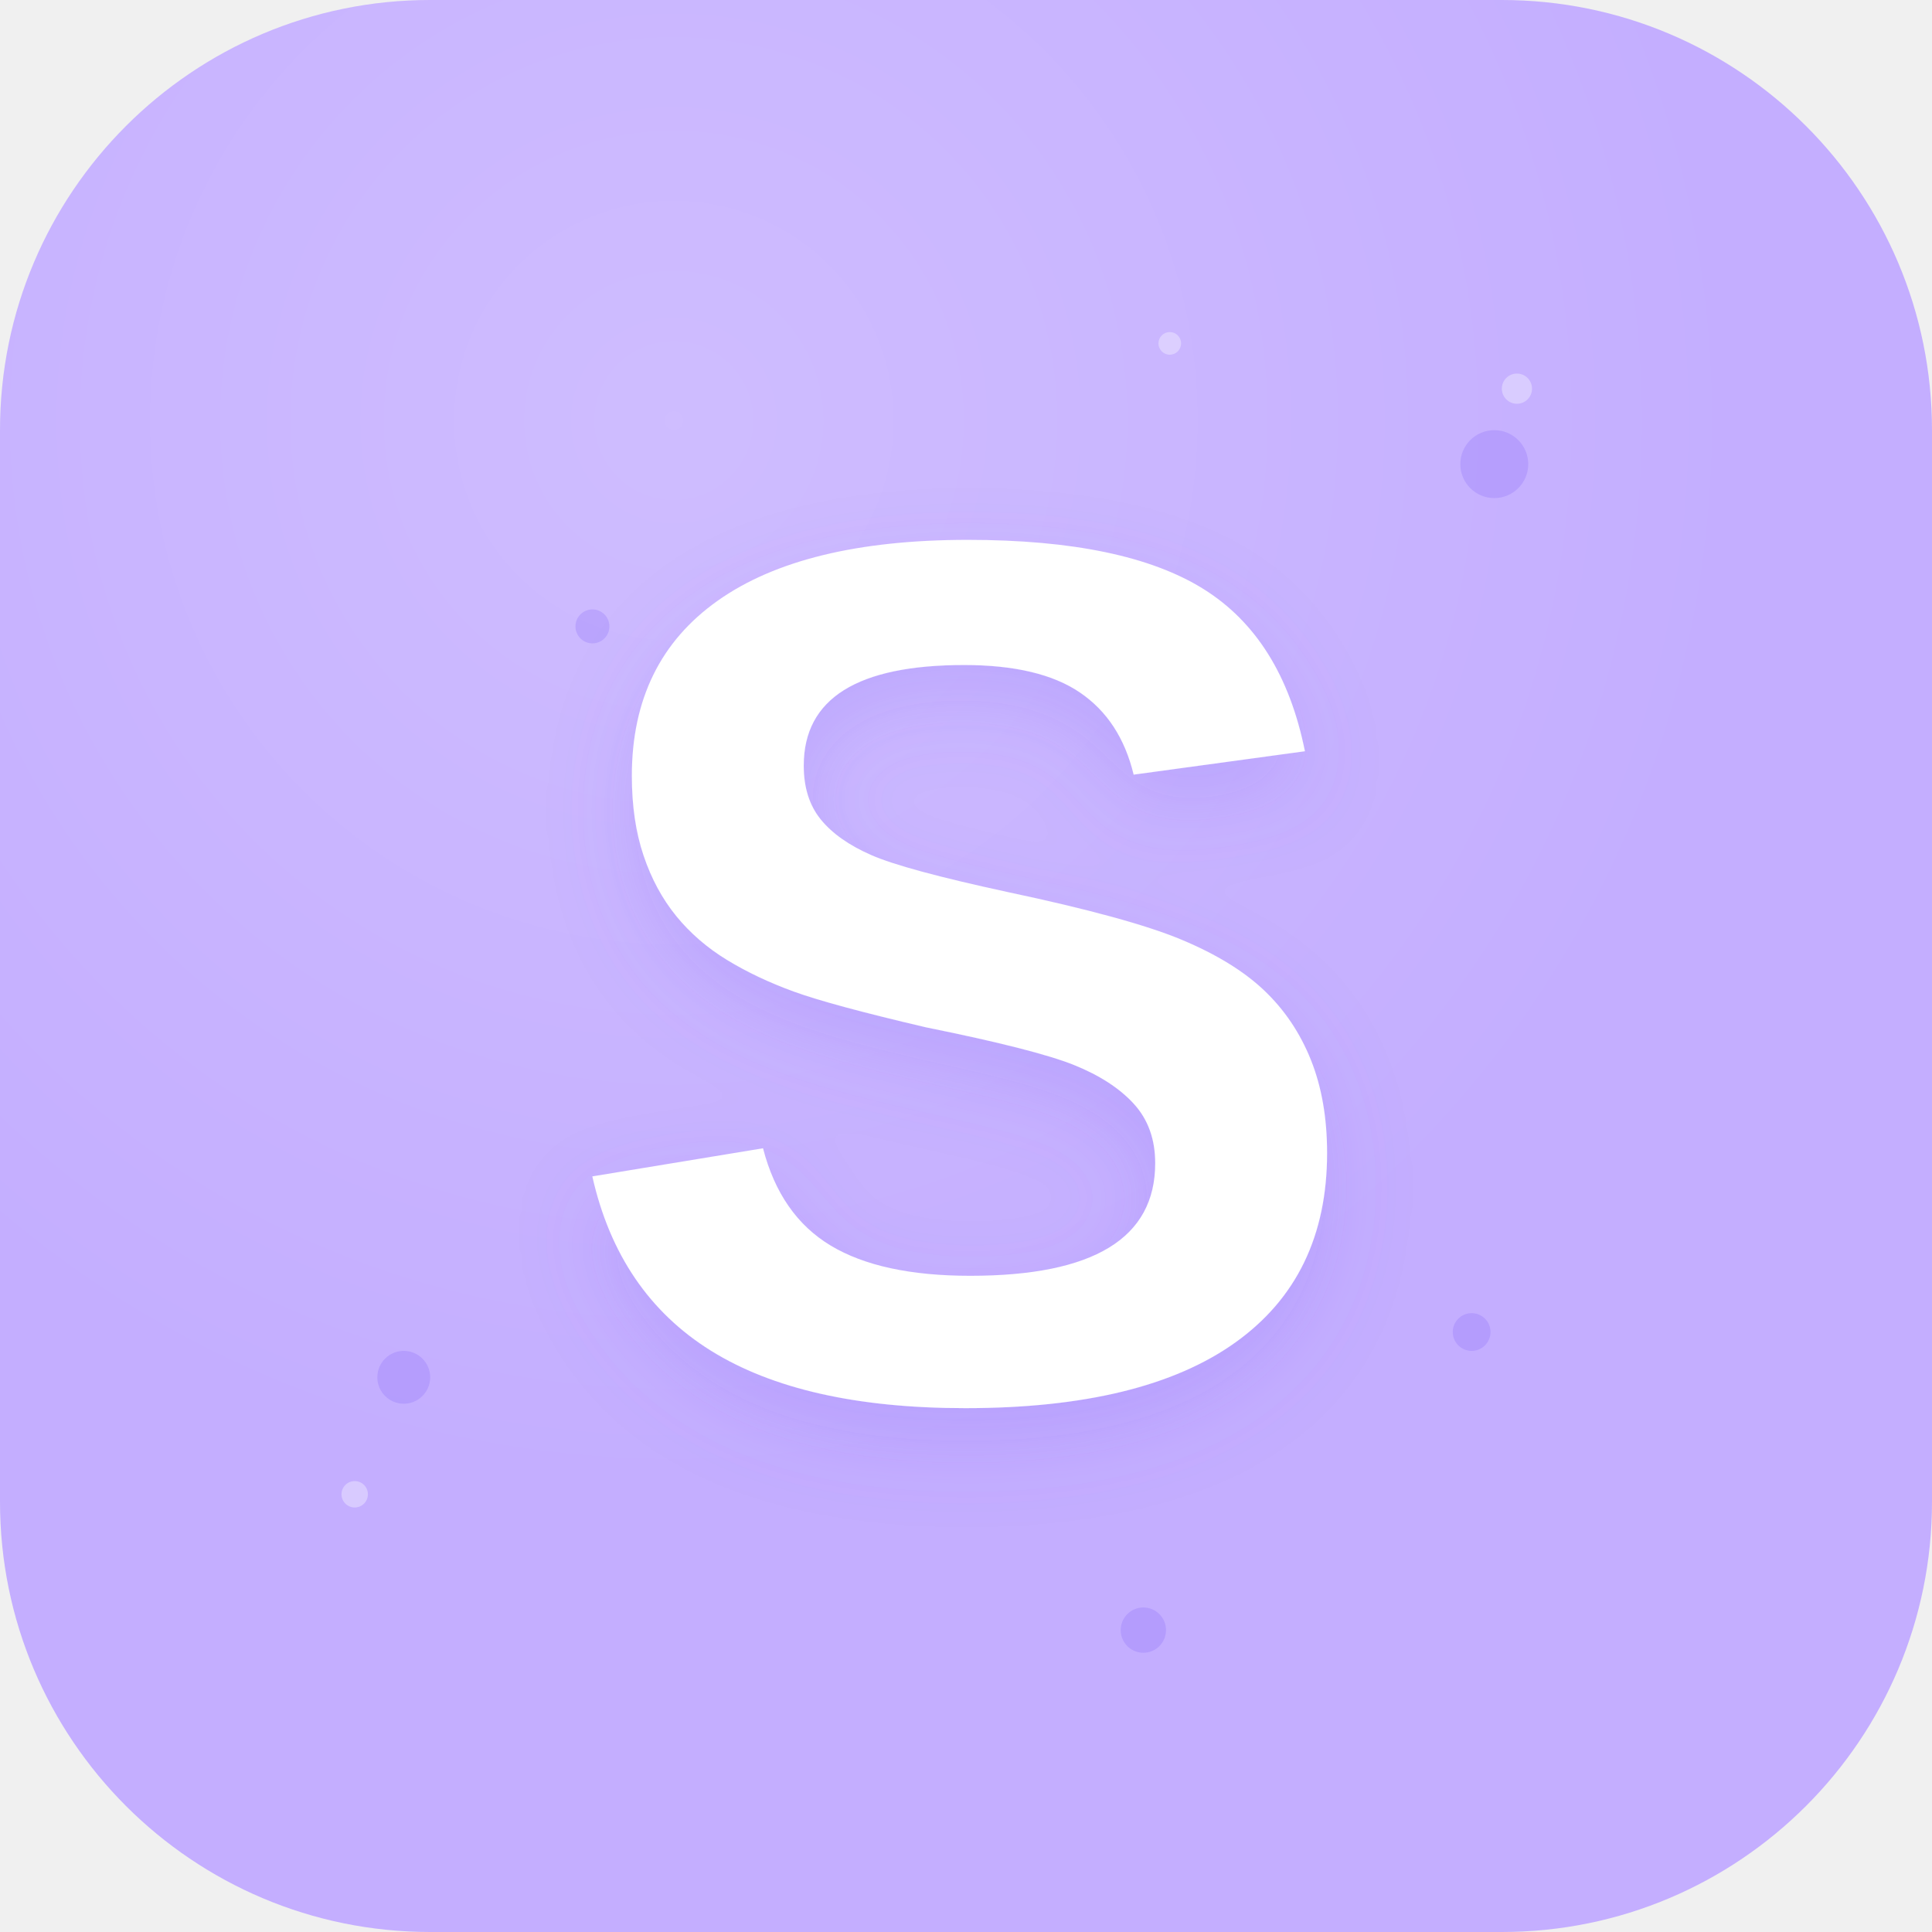
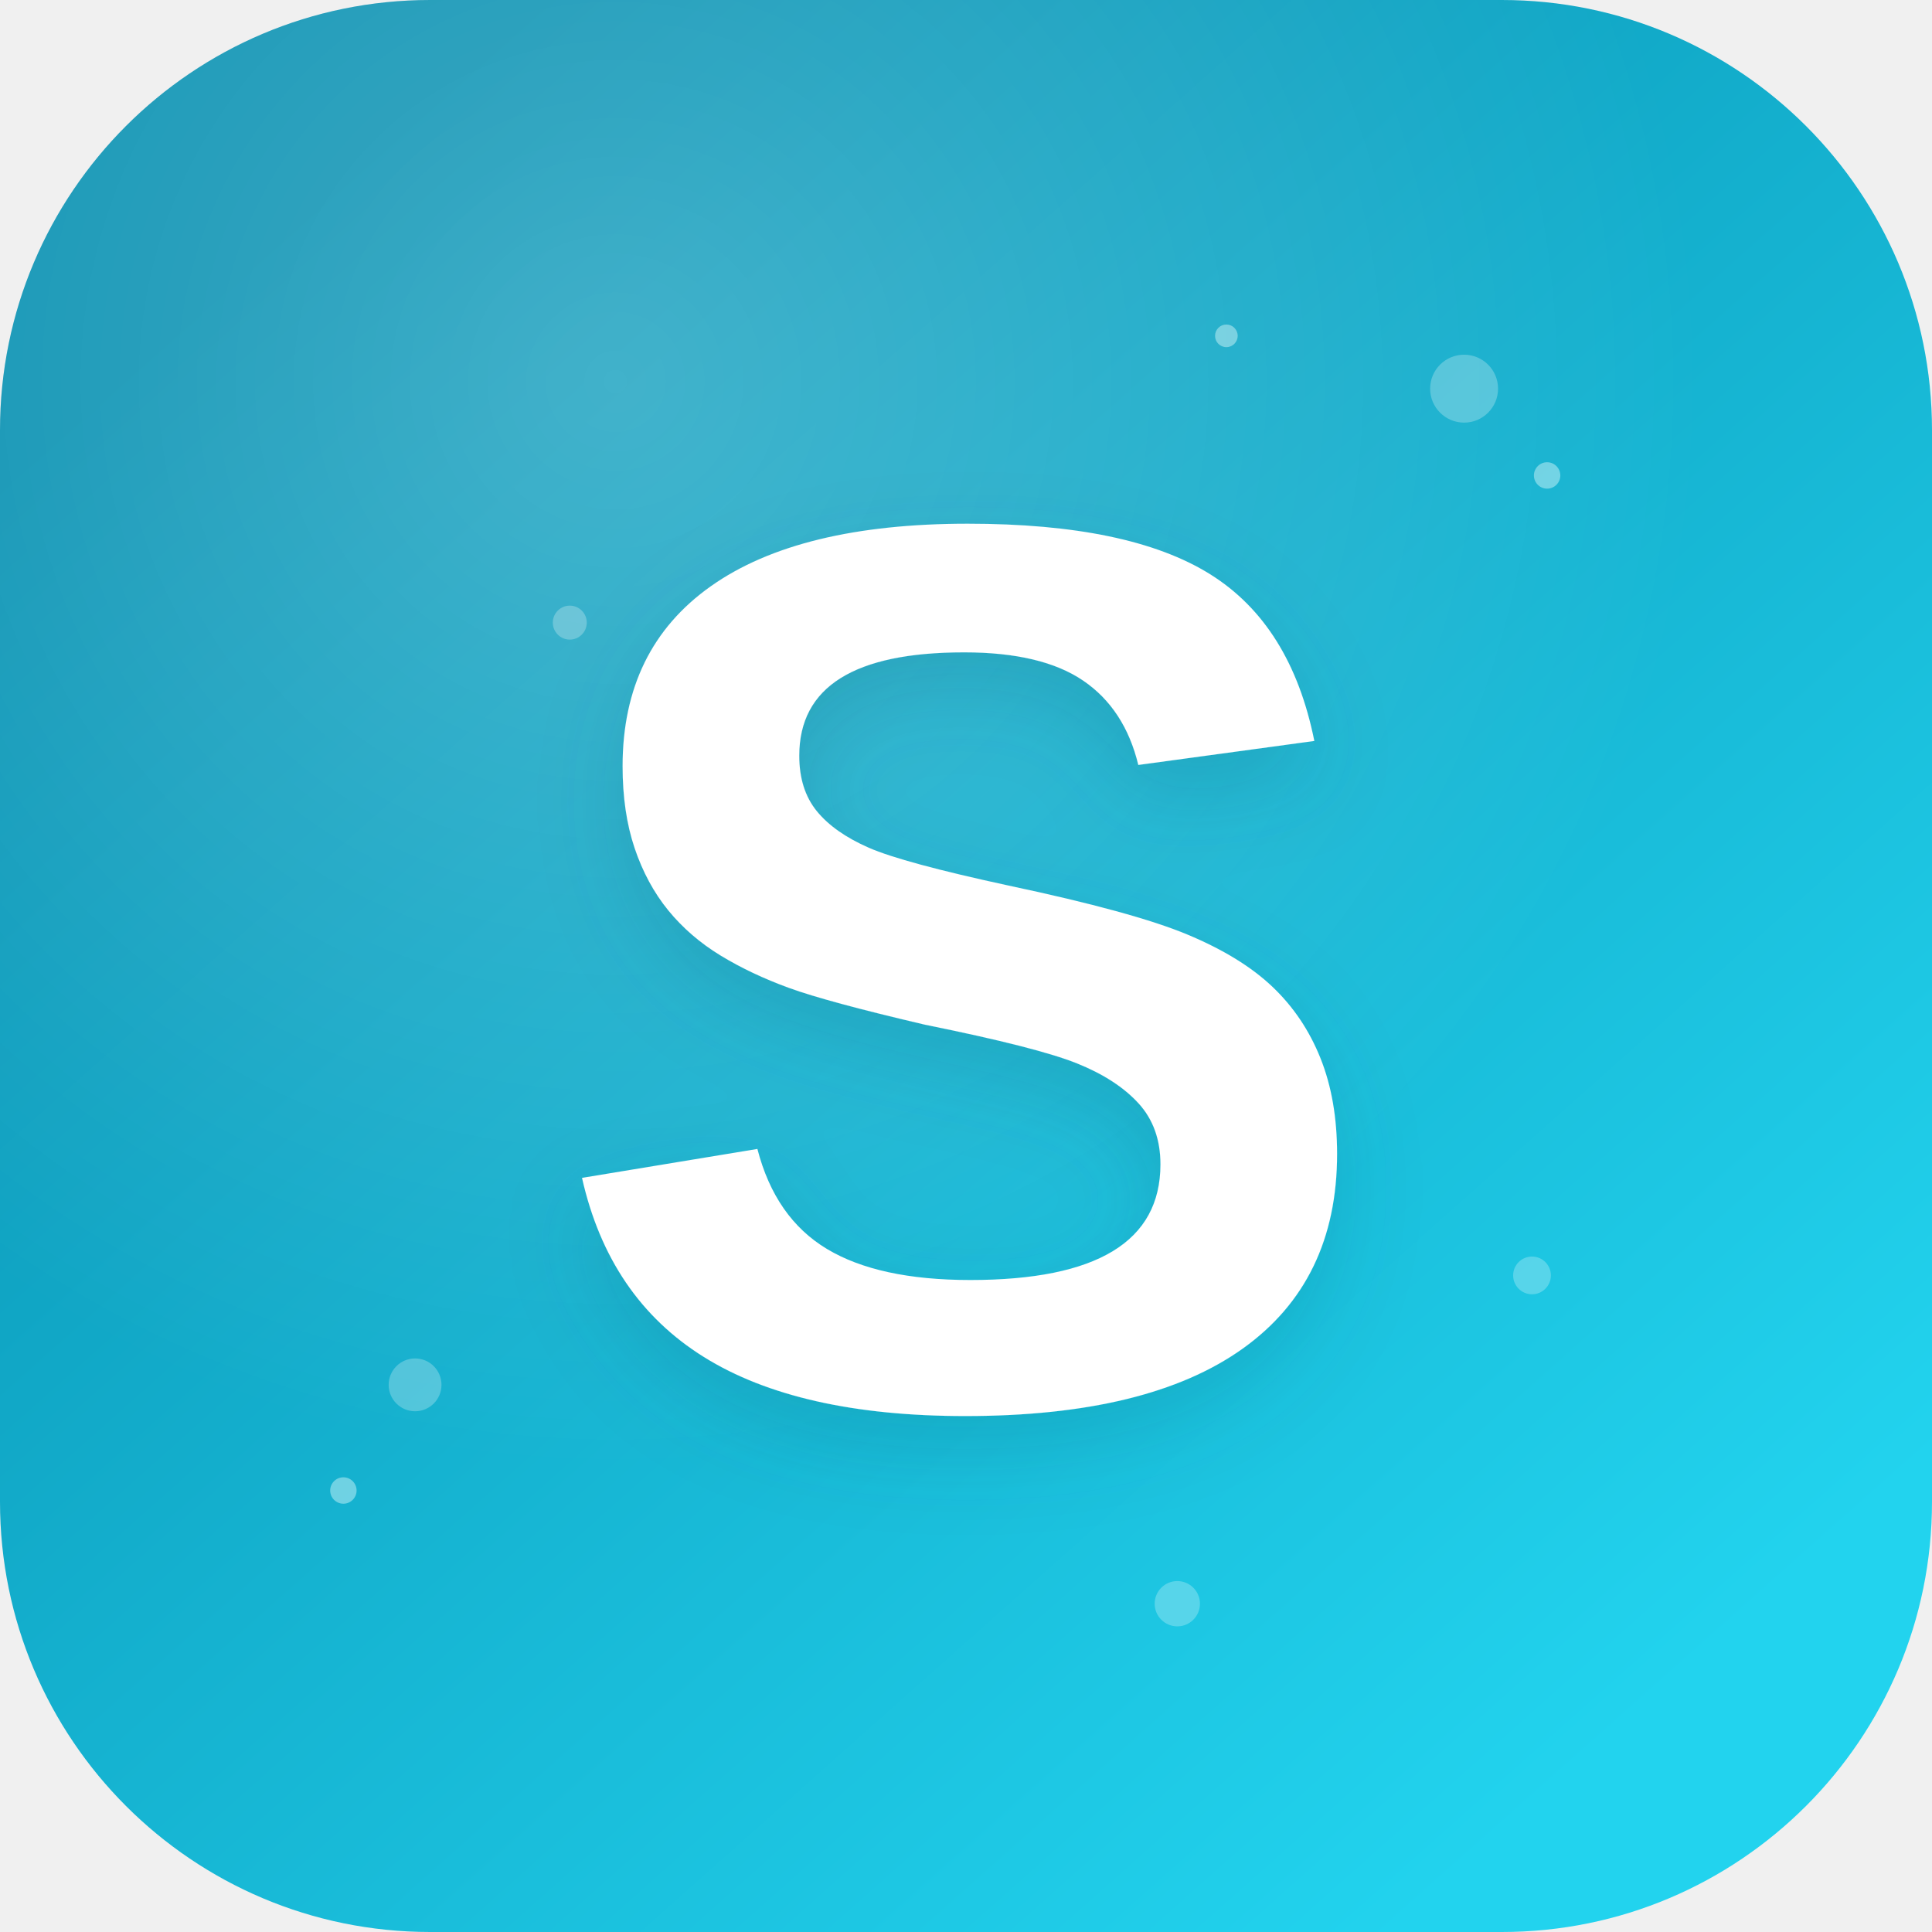
<svg xmlns="http://www.w3.org/2000/svg" width="1024" height="1024" viewBox="0 0 1024 1024" role="img" aria-label="SkillSync logo">
  <defs>
-     <filter id="softShadow" x="-20%" y="-20%" width="140%" height="140%">
-       <feDropShadow dx="0" dy="18" stdDeviation="22" flood-color="#7A5AF8" flood-opacity="0.18" />
+     <linearGradient id="brandBackground" x1="156" y1="112" x2="868" y2="912" gradientUnits="userSpaceOnUse">
+       <stop offset="0" stop-color="#0891B2" />
+       <stop offset="1" stop-color="#22D3EE" />
+     </linearGradient>
+     <radialGradient id="topGlow" cx="0.32" cy="0.2" r="0.9">
+       <stop offset="0" stop-color="#FFFFFF" stop-opacity="0.22" />
+       <stop offset="0.62" stop-color="#FFFFFF" stop-opacity="0" />
+     </radialGradient>
+     <filter id="letterShadow" x="-20%" y="-20%" width="140%" height="140%">
+       <feDropShadow dx="0" dy="18" stdDeviation="22" flood-color="#065F73" flood-opacity="0.18" />
    </filter>
-     <radialGradient id="bgGlow" cx="0.35" cy="0.22" r="0.95">
-       <stop offset="0" stop-color="#FFFFFF" stop-opacity="0.18" />
-       <stop offset="0.58" stop-color="#FFFFFF" stop-opacity="0" />
-     </radialGradient>
  </defs>
-   <rect width="1024" height="1024" rx="228" fill="#C4AEFF" />
-   <rect width="1024" height="1024" rx="228" fill="url(#bgGlow)" />
-   <text x="512" y="740" text-anchor="middle" font-family="Helvetica Neue, Arial, sans-serif" font-size="650" font-weight="800" fill="#FFFFFF" filter="url(#softShadow)">S</text>
-   <g fill="#7A5AF8" opacity="0.22">
-     <circle cx="792" cy="246" r="18" />
-     <circle cx="214" cy="730" r="14" />
-     <circle cx="780" cy="706" r="10" />
-     <circle cx="314" cy="332" r="9" />
-     <circle cx="606" cy="864" r="12" />
+   <rect width="1024" height="1024" rx="228" fill="url(#brandBackground)" />
+   <rect width="1024" height="1024" rx="228" fill="url(#topGlow)" />
+   <g fill="#FFFFFF" opacity="0.26">
+     <circle cx="776" cy="206" r="18" />
+     <circle cx="220" cy="734" r="14" />
+     <circle cx="812" cy="676" r="10" />
+     <circle cx="302" cy="330" r="9" />
+     <circle cx="624" cy="850" r="12" />
  </g>
-   <g fill="#FFFFFF" opacity="0.34">
-     <circle cx="804" cy="206" r="8" />
-     <circle cx="188" cy="792" r="7" />
-     <circle cx="620" cy="182" r="6" />
+   <g fill="#ECFEFF" opacity="0.42">
+     <circle cx="820" cy="252" r="7" />
+     <circle cx="182" cy="790" r="7" />
+     <circle cx="650" cy="178" r="6" />
  </g>
+   <text x="512" y="744" text-anchor="middle" font-family="Helvetica Neue, Arial, sans-serif" font-size="668" font-weight="800" fill="#FFFFFF" filter="url(#letterShadow)">S</text>
</svg>
